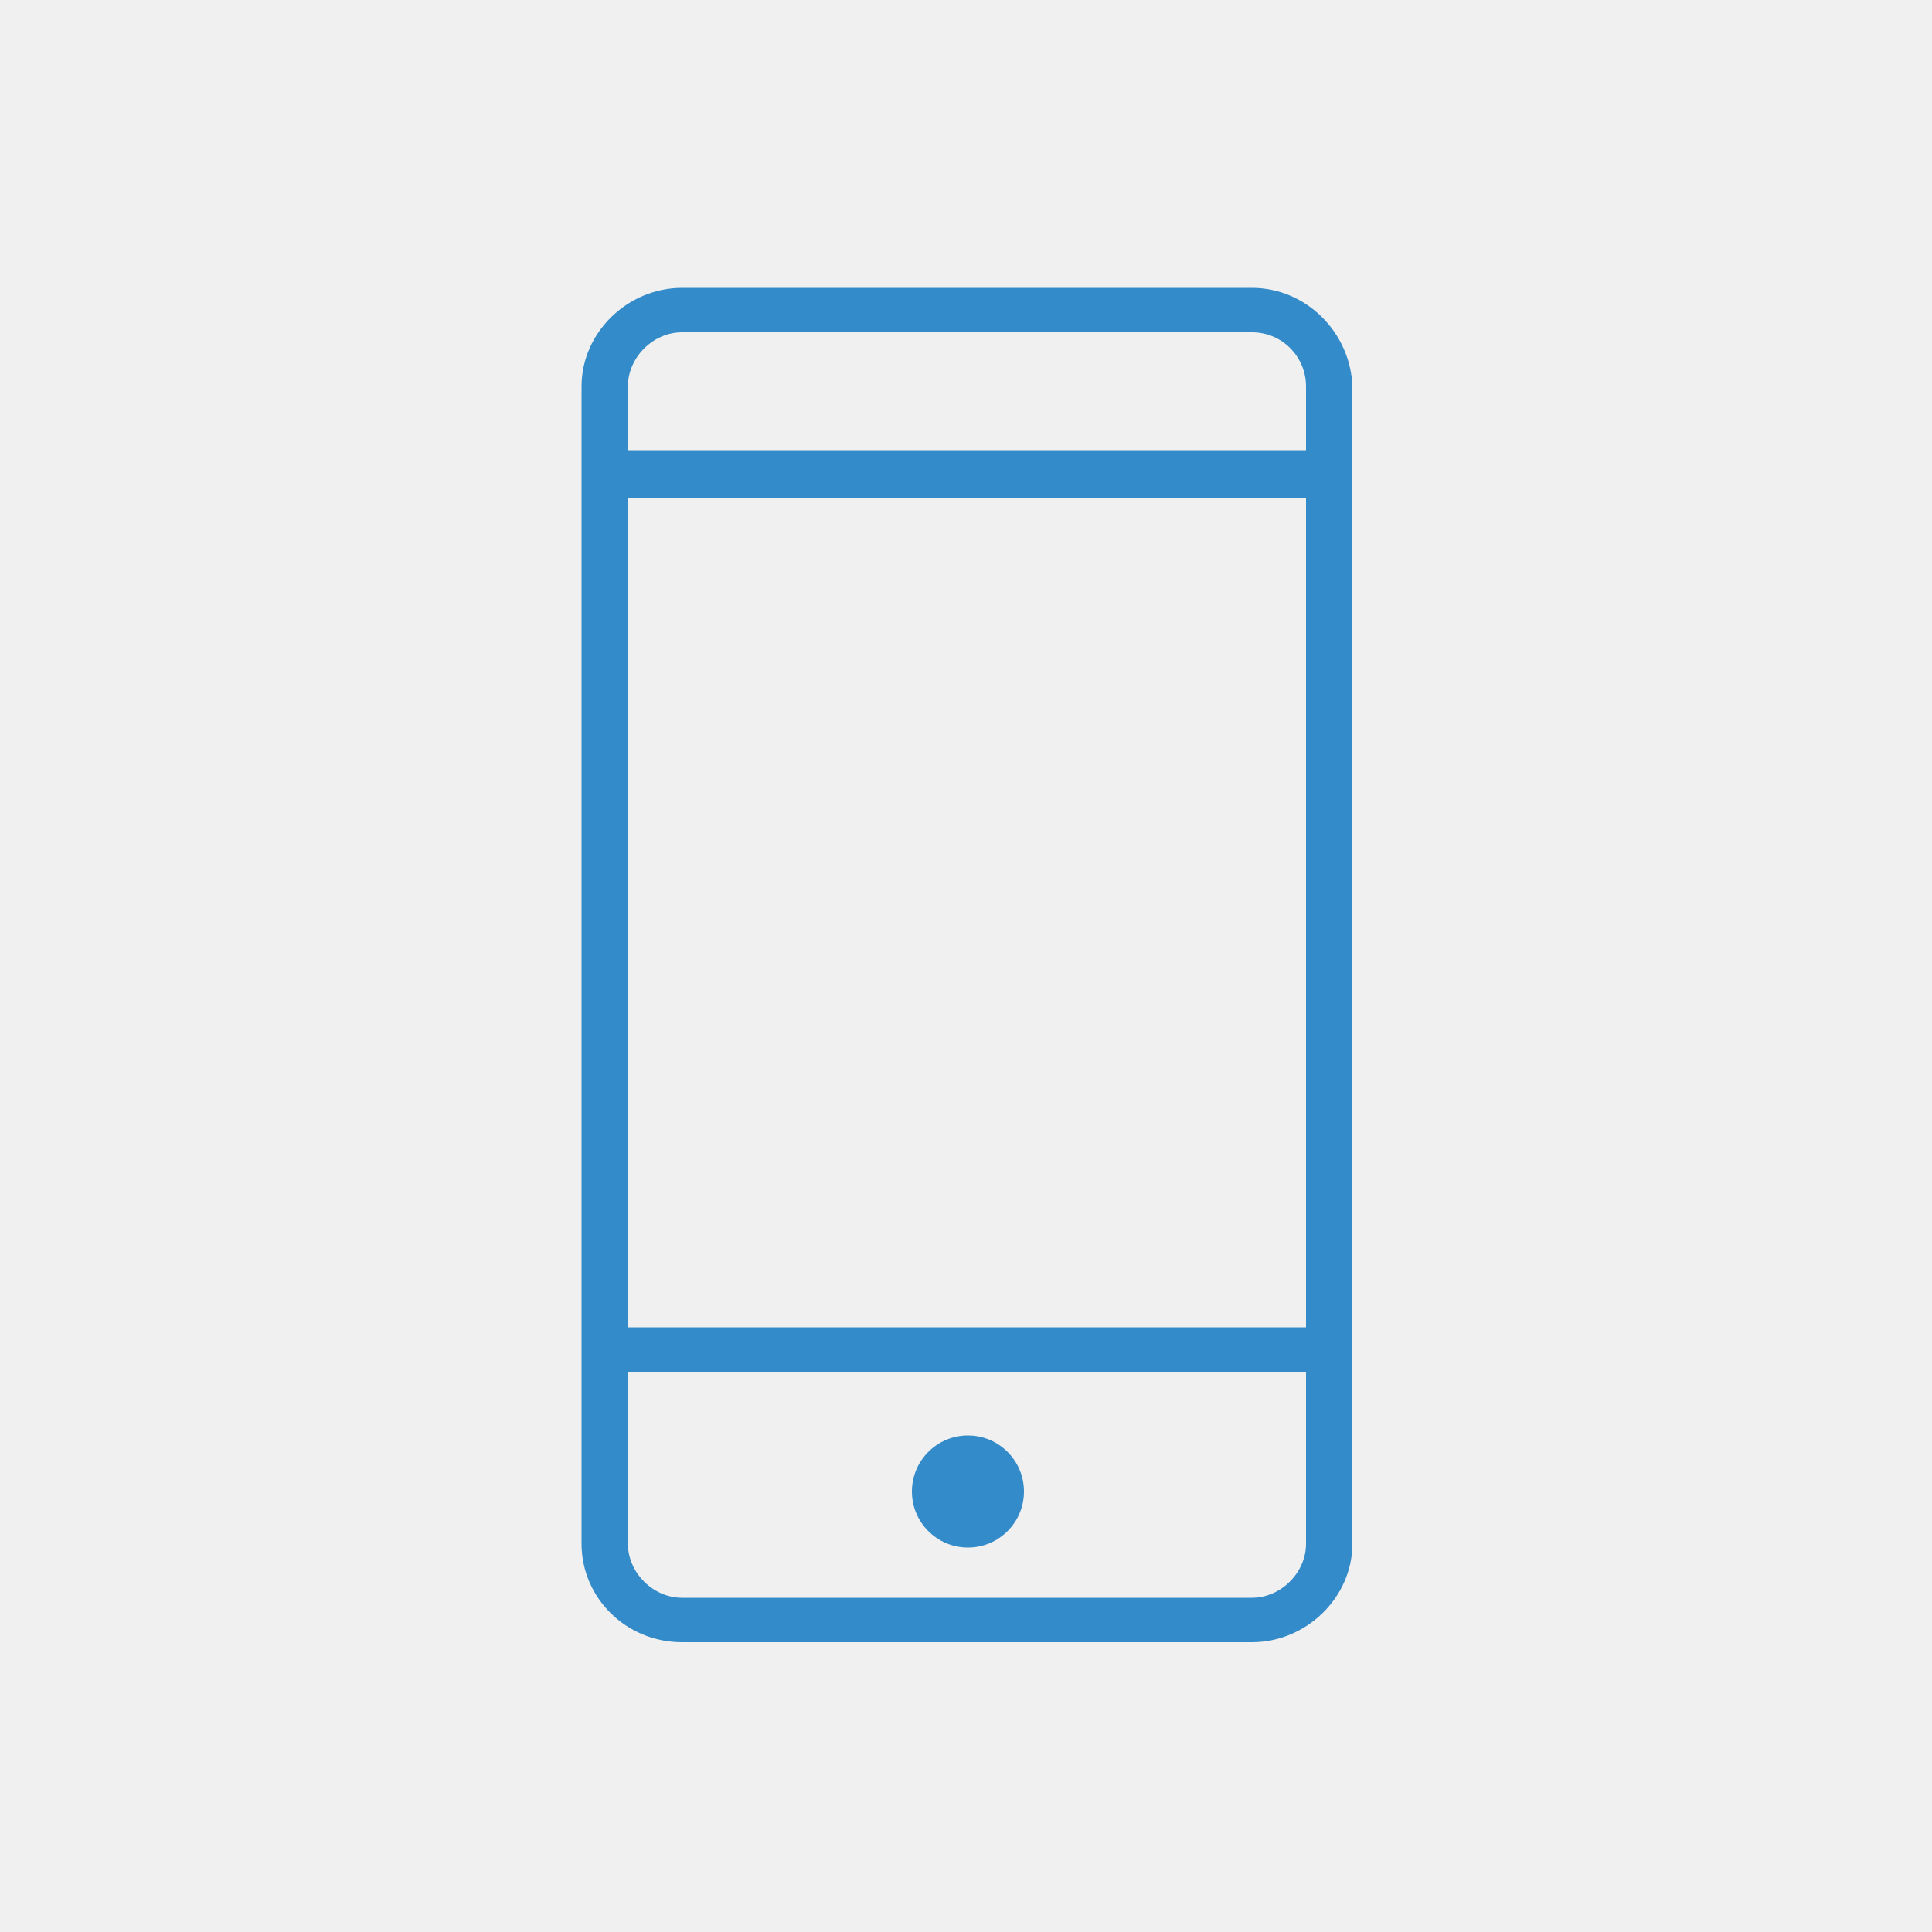
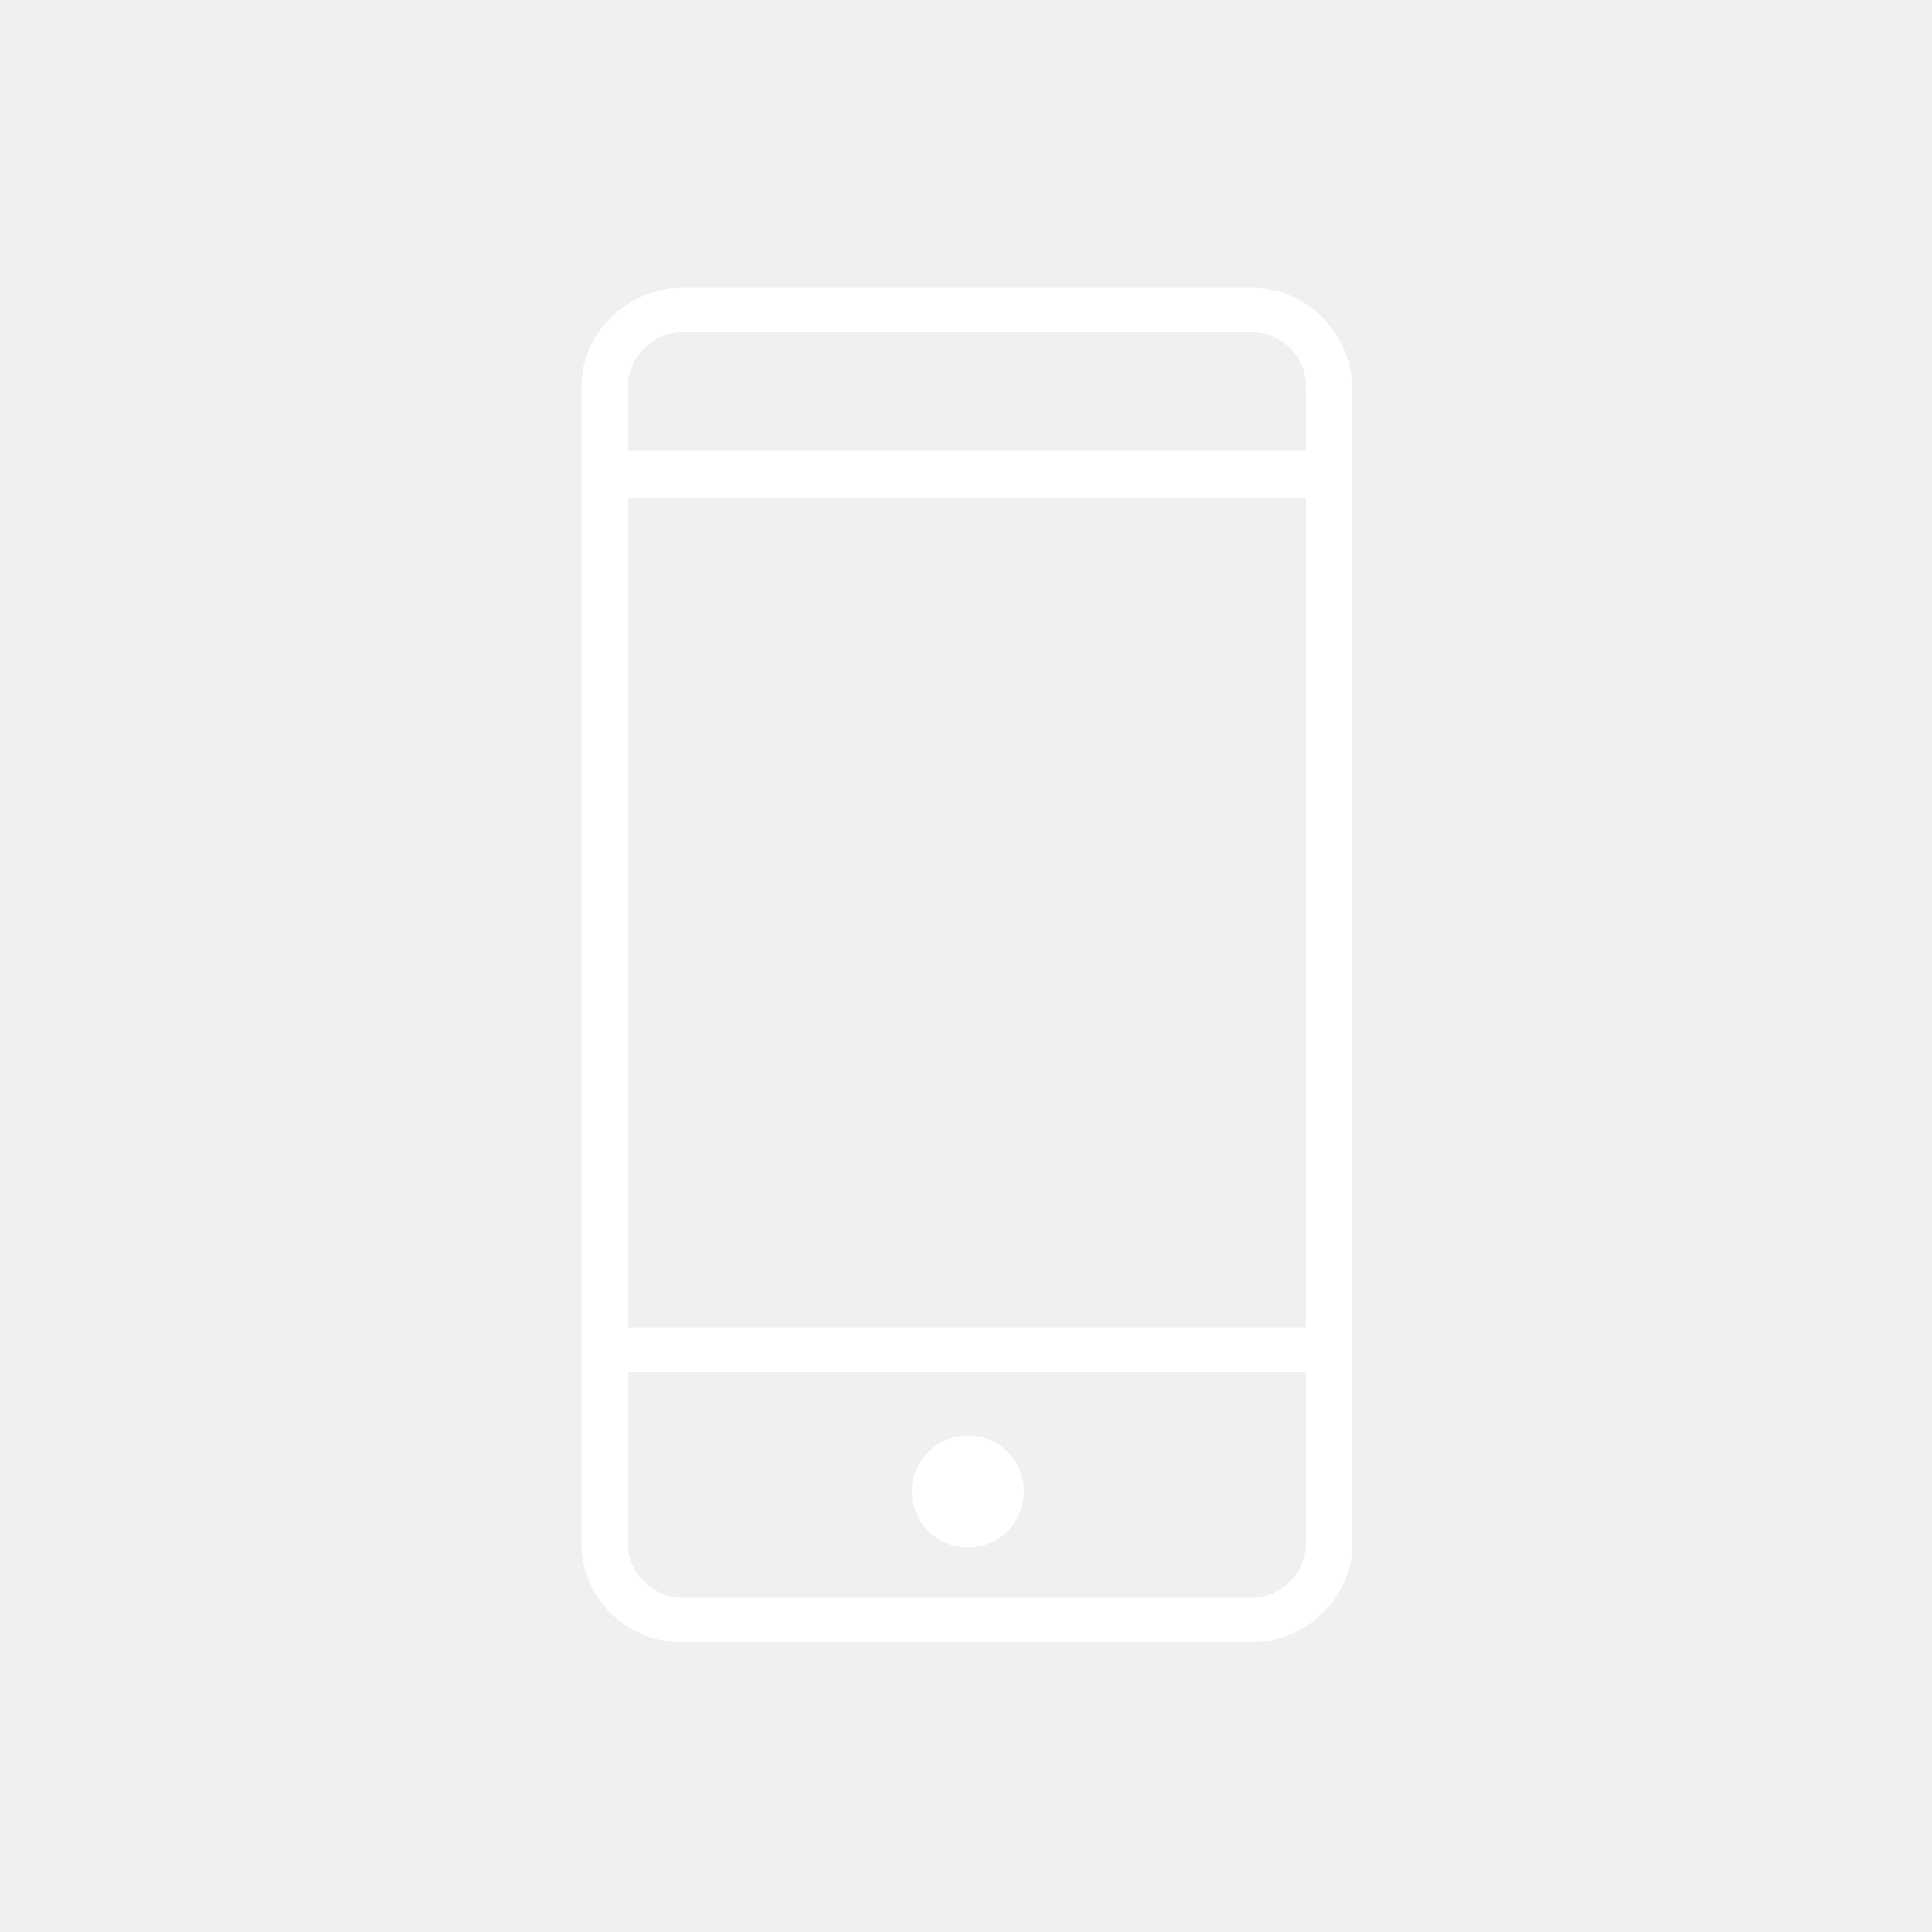
<svg xmlns="http://www.w3.org/2000/svg" version="1.1" id="Capa_1" x="0px" y="0px" viewBox="0 0 100 100" style="enable-background:new 0 0 100 100;" xml:space="preserve">
  <style type="text/css">
- 	.st0{fill:#348bc9;}
+ 	.st0{fill:#fff;}
</style>
  <g id="XMLID_174_">
    <path id="XMLID_1079_" class="st0" d="M64.8,14.9H35.3c-2.8,0-5.2,2.3-5.2,5.1v59.9c0,2.8,2.3,5.1,5.2,5.1h29.5   c2.8,0,5.2-2.3,5.2-5.1V20C69.9,17.2,67.6,14.9,64.8,14.9L64.8,14.9z M32.5,25.8h35.1v42.9H32.5V25.8z M35.3,17.2h29.5   c1.6,0,2.8,1.3,2.8,2.8v3.3H32.5V20C32.5,18.5,33.8,17.2,35.3,17.2L35.3,17.2z M64.8,82.7H35.3c-1.5,0-2.8-1.3-2.8-2.8V71h35.1v8.9   C67.6,81.4,66.3,82.7,64.8,82.7L64.8,82.7z M64.8,82.7" />
    <circle id="XMLID_327_" class="st0" cx="50.1" cy="77.2" r="2.9" />
  </g>
  <g id="XMLID_829_">
    <path id="XMLID_877_" class="st0" d="M-348.8,66.4c-9.7,0-17.7-7.9-17.7-17.7c0-9.7,7.9-17.7,17.7-17.7h40.3v35.3H-348.8   L-348.8,66.4z M-293.4,37.4v22.7H-306V37.4H-293.4L-293.4,37.4z M-306,62.6h15.1V34.9H-306v-6.3h-42.9c-11.1,0-20.2,9-20.2,20.2   s9,20.2,20.2,20.2h42.9V62.6L-306,62.6z" />
    <polygon id="XMLID_876_" class="st0" points="-297.7,39.1 -297.7,44.6 -300.5,44.6 -300.5,39.1 -297.7,39.1  " />
    <polygon id="XMLID_871_" class="st0" points="-297.7,52.9 -297.7,58.4 -300.5,58.4 -300.5,52.9 -297.7,52.9  " />
  </g>
</svg>
